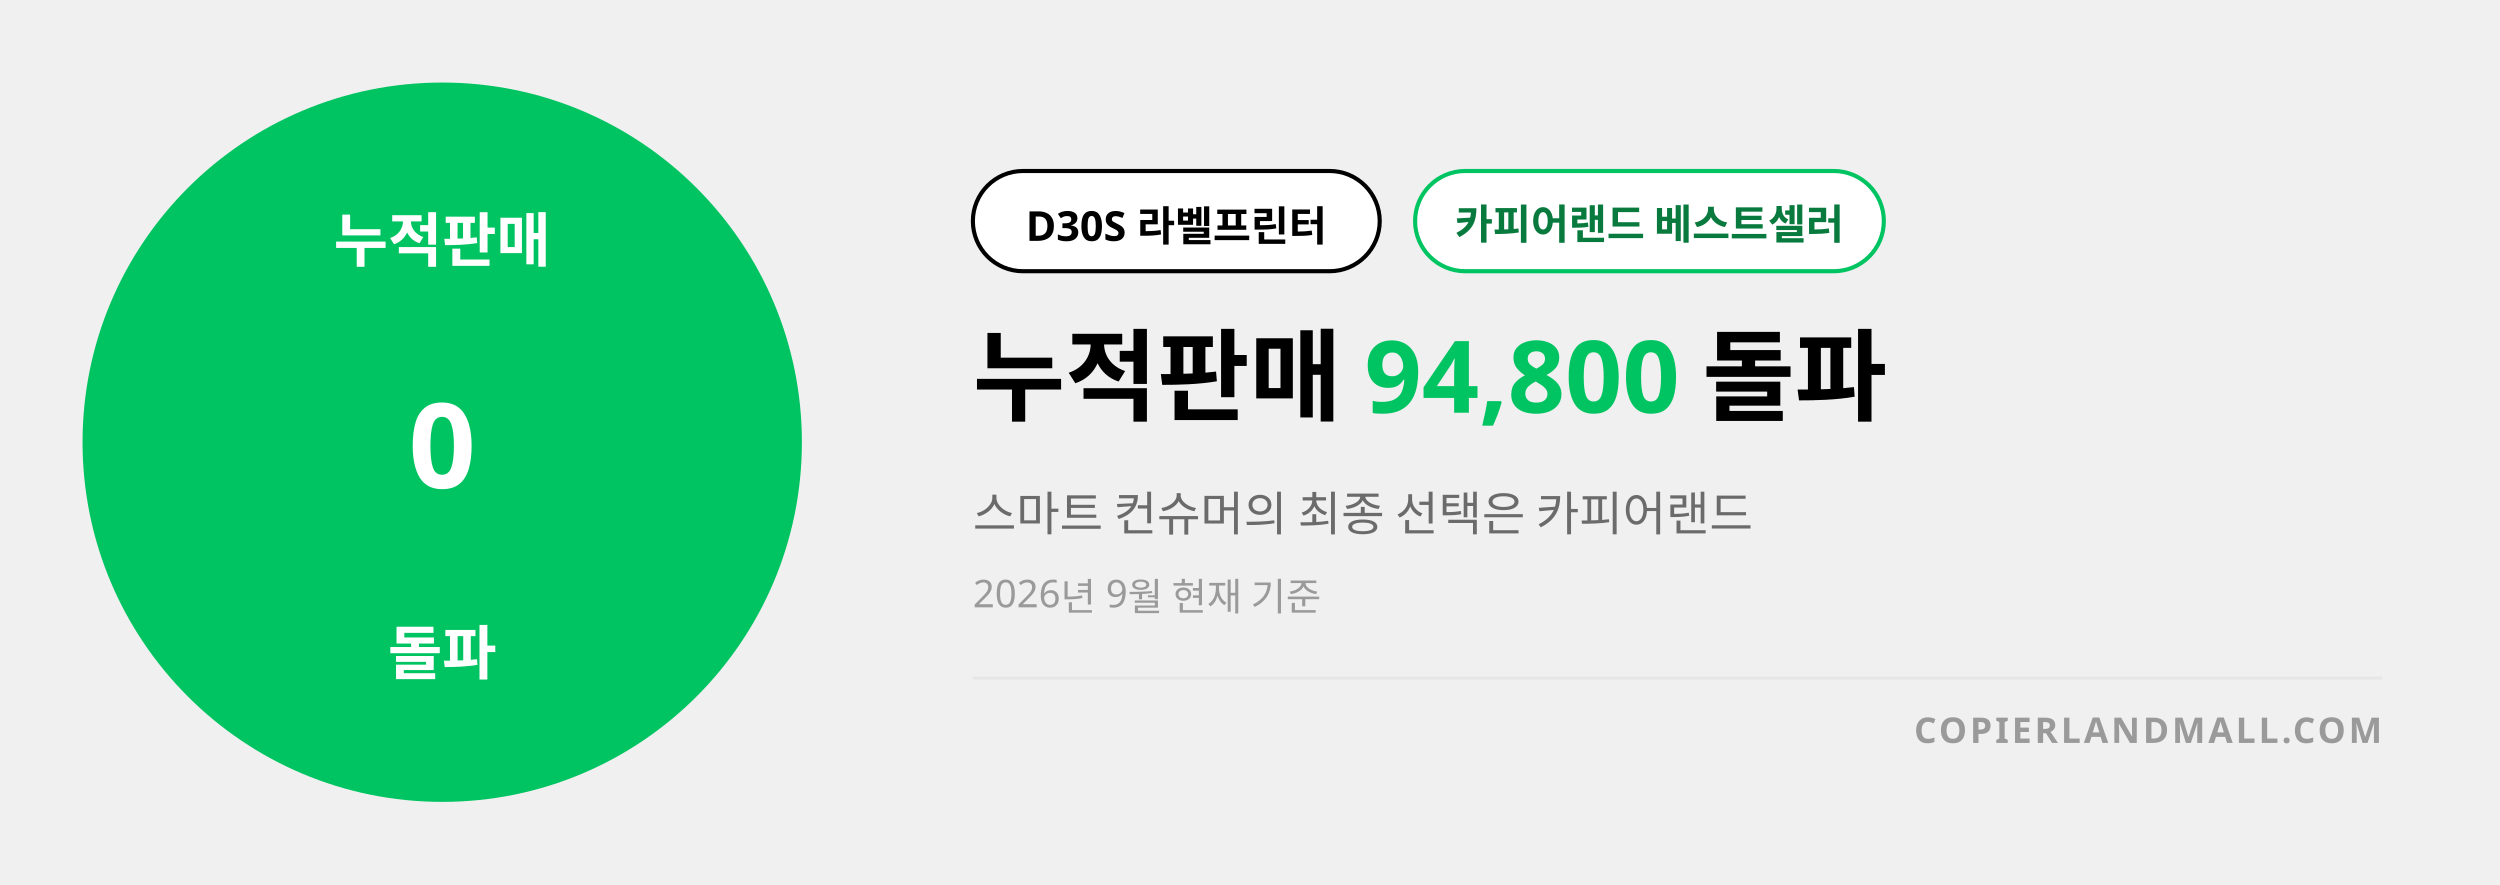
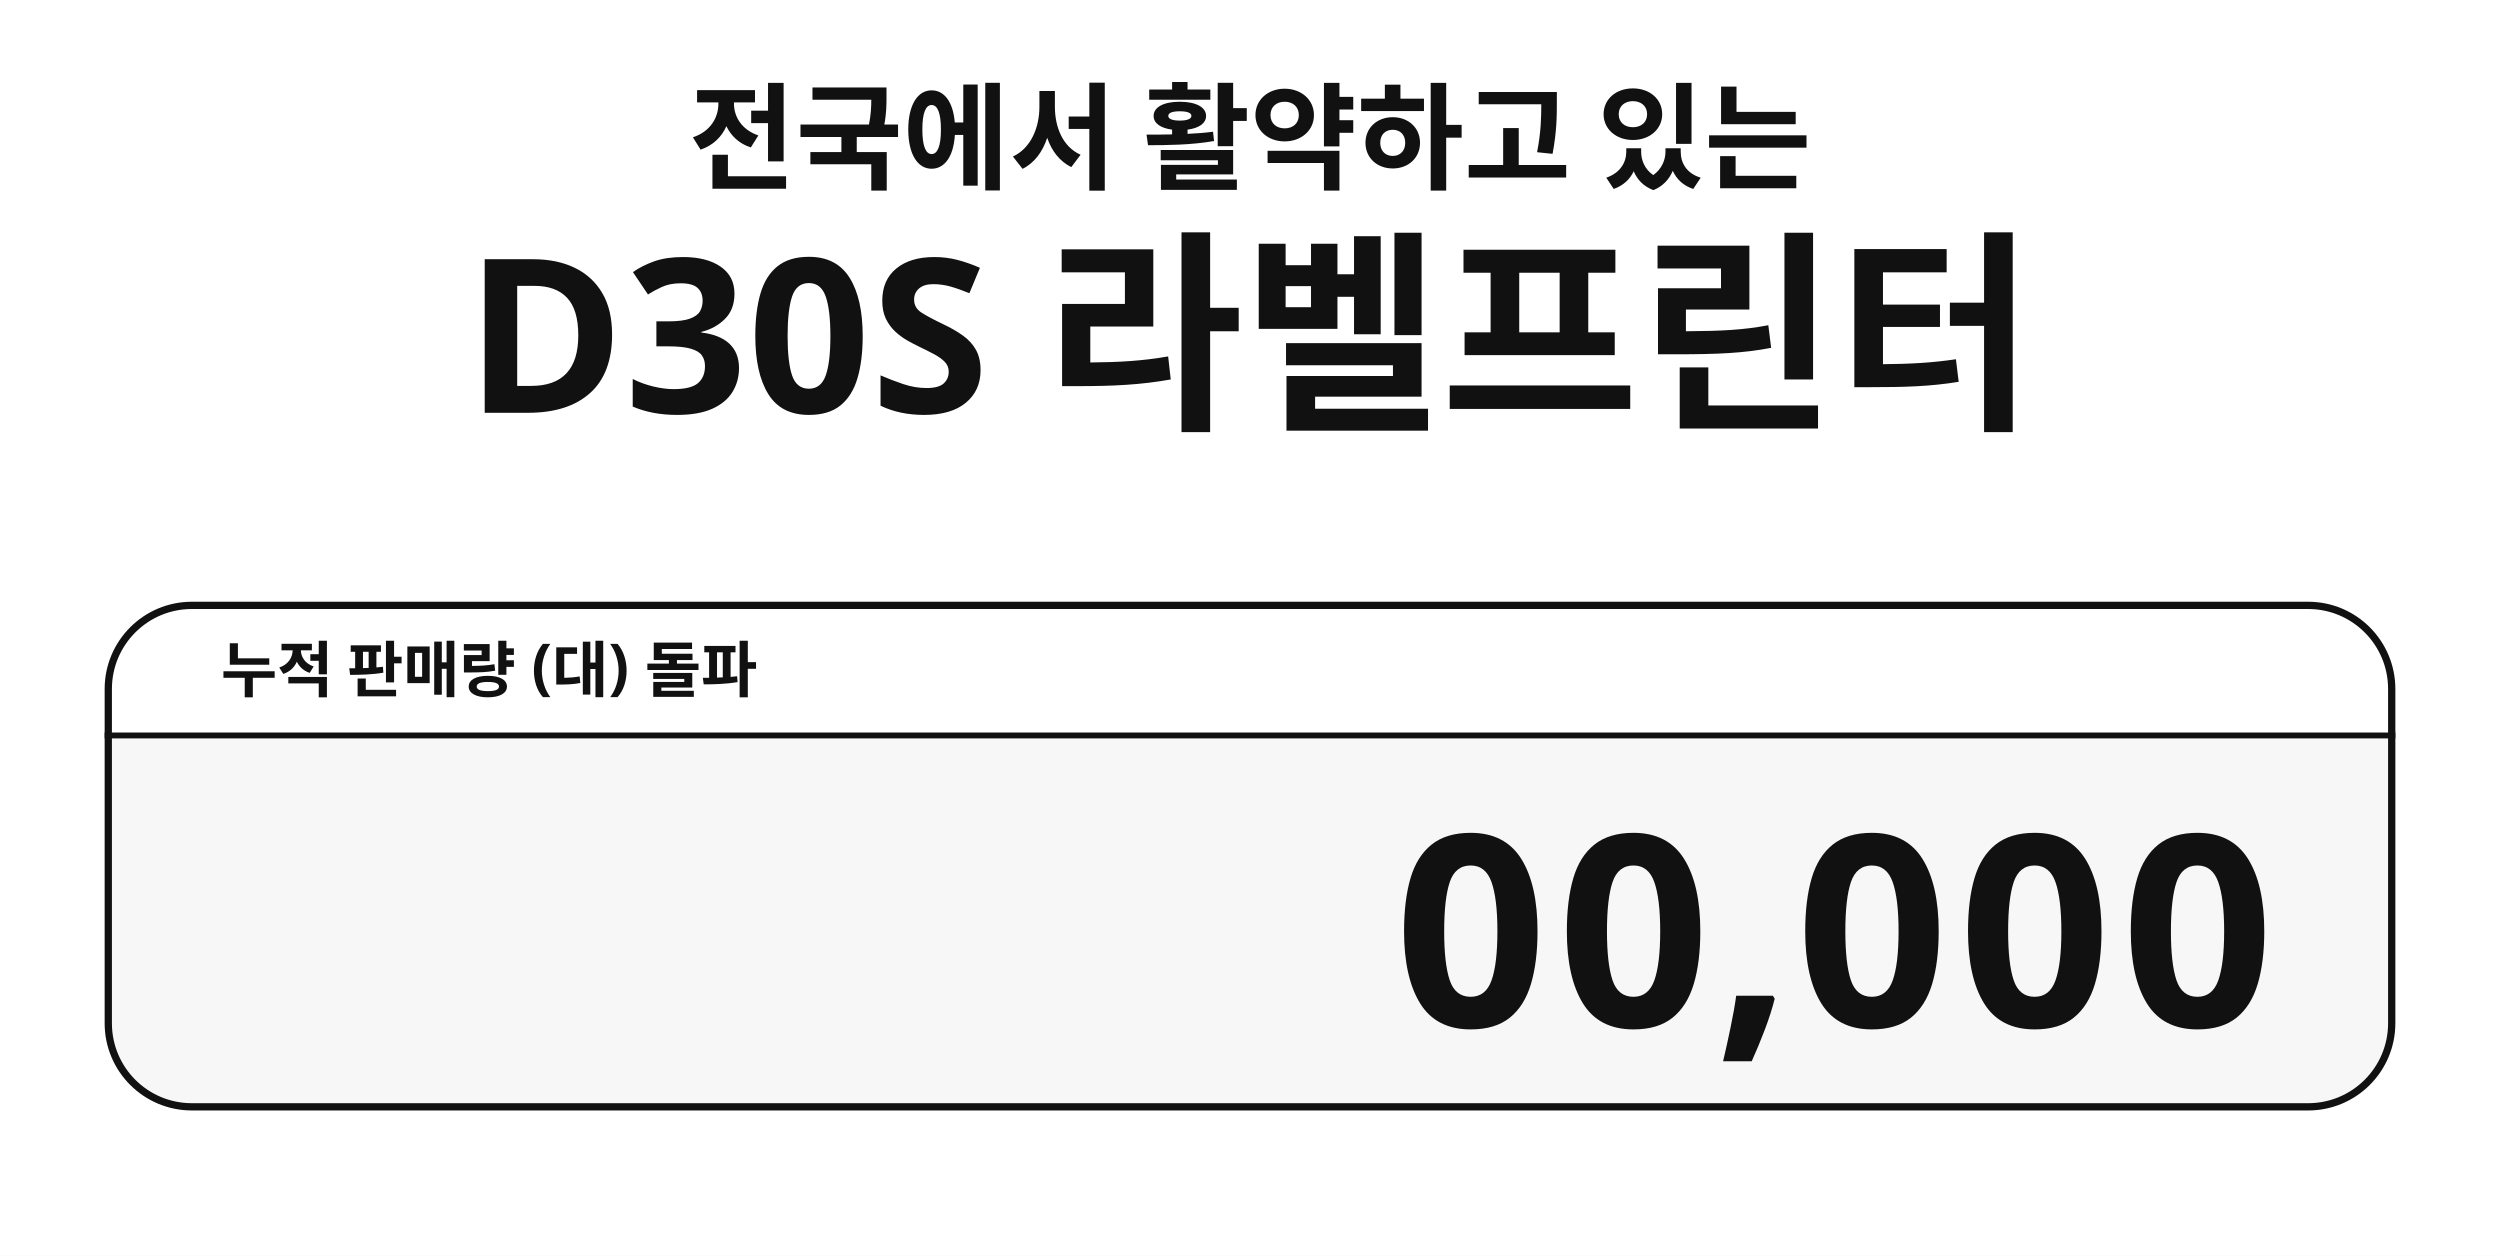
- <svg xmlns="http://www.w3.org/2000/svg" width="848" height="300" viewBox="0 0 848 300" role="img">
+ <svg xmlns="http://www.w3.org/2000/svg" width="860" height="432" viewBox="0 0 860 432" role="img">
  <defs>
-     <clipPath id="reelClip">
-       <rect x="0" y="120.0" width="848" height="60.0" />
+     <clipPath id="odo-cell">
+       <rect x="-32.0" y="-55.0" width="64" height="110" />
    </clipPath>
-     <style>
-       .pc-reel { animation: pc-loop 6.0s infinite; }
-       @keyframes pc-loop {
-         0% { transform: translateY(0); opacity: 1; animation-timing-function: steps(58, end); }
-         33.333% { transform: translateY(-3364.0px); opacity: 1; }
-         83.333% { transform: translateY(-3364.0px); opacity: 1; }
-         85.833% { transform: translateY(-3364.0px); opacity: 0; }
-         85.883% { transform: translateY(0); opacity: 0; }
-         88.333% { transform: translateY(0); opacity: 1; }
-         100% { transform: translateY(0); opacity: 1; }
-       }
-     </style>
+     <clipPath id="box-clip">
+       <rect x="36" y="207" width="788" height="175" rx="30" ry="30" />
+     </clipPath>
+     <g id="odo">
+       <text x="0" y="0" text-anchor="middle" dominant-baseline="central" font-family="'Pretendard','Malgun Gothic','Apple SD Gothic Neo',sans-serif" font-weight="900" font-size="92" fill="#111111">0</text>
+       <text x="0" y="110" text-anchor="middle" dominant-baseline="central" font-family="'Pretendard','Malgun Gothic','Apple SD Gothic Neo',sans-serif" font-weight="900" font-size="92" fill="#111111">1</text>
+       <text x="0" y="220" text-anchor="middle" dominant-baseline="central" font-family="'Pretendard','Malgun Gothic','Apple SD Gothic Neo',sans-serif" font-weight="900" font-size="92" fill="#111111">2</text>
+       <text x="0" y="330" text-anchor="middle" dominant-baseline="central" font-family="'Pretendard','Malgun Gothic','Apple SD Gothic Neo',sans-serif" font-weight="900" font-size="92" fill="#111111">3</text>
+       <text x="0" y="440" text-anchor="middle" dominant-baseline="central" font-family="'Pretendard','Malgun Gothic','Apple SD Gothic Neo',sans-serif" font-weight="900" font-size="92" fill="#111111">4</text>
+       <text x="0" y="550" text-anchor="middle" dominant-baseline="central" font-family="'Pretendard','Malgun Gothic','Apple SD Gothic Neo',sans-serif" font-weight="900" font-size="92" fill="#111111">5</text>
+       <text x="0" y="660" text-anchor="middle" dominant-baseline="central" font-family="'Pretendard','Malgun Gothic','Apple SD Gothic Neo',sans-serif" font-weight="900" font-size="92" fill="#111111">6</text>
+       <text x="0" y="770" text-anchor="middle" dominant-baseline="central" font-family="'Pretendard','Malgun Gothic','Apple SD Gothic Neo',sans-serif" font-weight="900" font-size="92" fill="#111111">7</text>
+       <text x="0" y="880" text-anchor="middle" dominant-baseline="central" font-family="'Pretendard','Malgun Gothic','Apple SD Gothic Neo',sans-serif" font-weight="900" font-size="92" fill="#111111">8</text>
+       <text x="0" y="990" text-anchor="middle" dominant-baseline="central" font-family="'Pretendard','Malgun Gothic','Apple SD Gothic Neo',sans-serif" font-weight="900" font-size="92" fill="#111111">9</text>
+       <text x="0" y="1100" text-anchor="middle" dominant-baseline="central" font-family="'Pretendard','Malgun Gothic','Apple SD Gothic Neo',sans-serif" font-weight="900" font-size="92" fill="#111111">0</text>
+       <text x="0" y="1210" text-anchor="middle" dominant-baseline="central" font-family="'Pretendard','Malgun Gothic','Apple SD Gothic Neo',sans-serif" font-weight="900" font-size="92" fill="#111111">1</text>
+       <text x="0" y="1320" text-anchor="middle" dominant-baseline="central" font-family="'Pretendard','Malgun Gothic','Apple SD Gothic Neo',sans-serif" font-weight="900" font-size="92" fill="#111111">2</text>
+       <text x="0" y="1430" text-anchor="middle" dominant-baseline="central" font-family="'Pretendard','Malgun Gothic','Apple SD Gothic Neo',sans-serif" font-weight="900" font-size="92" fill="#111111">3</text>
+       <text x="0" y="1540" text-anchor="middle" dominant-baseline="central" font-family="'Pretendard','Malgun Gothic','Apple SD Gothic Neo',sans-serif" font-weight="900" font-size="92" fill="#111111">4</text>
+       <text x="0" y="1650" text-anchor="middle" dominant-baseline="central" font-family="'Pretendard','Malgun Gothic','Apple SD Gothic Neo',sans-serif" font-weight="900" font-size="92" fill="#111111">5</text>
+       <text x="0" y="1760" text-anchor="middle" dominant-baseline="central" font-family="'Pretendard','Malgun Gothic','Apple SD Gothic Neo',sans-serif" font-weight="900" font-size="92" fill="#111111">6</text>
+       <text x="0" y="1870" text-anchor="middle" dominant-baseline="central" font-family="'Pretendard','Malgun Gothic','Apple SD Gothic Neo',sans-serif" font-weight="900" font-size="92" fill="#111111">7</text>
+       <text x="0" y="1980" text-anchor="middle" dominant-baseline="central" font-family="'Pretendard','Malgun Gothic','Apple SD Gothic Neo',sans-serif" font-weight="900" font-size="92" fill="#111111">8</text>
+       <text x="0" y="2090" text-anchor="middle" dominant-baseline="central" font-family="'Pretendard','Malgun Gothic','Apple SD Gothic Neo',sans-serif" font-weight="900" font-size="92" fill="#111111">9</text>
+       <text x="0" y="2200" text-anchor="middle" dominant-baseline="central" font-family="'Pretendard','Malgun Gothic','Apple SD Gothic Neo',sans-serif" font-weight="900" font-size="92" fill="#111111">0</text>
+       <text x="0" y="2310" text-anchor="middle" dominant-baseline="central" font-family="'Pretendard','Malgun Gothic','Apple SD Gothic Neo',sans-serif" font-weight="900" font-size="92" fill="#111111">1</text>
+       <text x="0" y="2420" text-anchor="middle" dominant-baseline="central" font-family="'Pretendard','Malgun Gothic','Apple SD Gothic Neo',sans-serif" font-weight="900" font-size="92" fill="#111111">2</text>
+       <text x="0" y="2530" text-anchor="middle" dominant-baseline="central" font-family="'Pretendard','Malgun Gothic','Apple SD Gothic Neo',sans-serif" font-weight="900" font-size="92" fill="#111111">3</text>
+       <text x="0" y="2640" text-anchor="middle" dominant-baseline="central" font-family="'Pretendard','Malgun Gothic','Apple SD Gothic Neo',sans-serif" font-weight="900" font-size="92" fill="#111111">4</text>
+       <text x="0" y="2750" text-anchor="middle" dominant-baseline="central" font-family="'Pretendard','Malgun Gothic','Apple SD Gothic Neo',sans-serif" font-weight="900" font-size="92" fill="#111111">5</text>
+       <text x="0" y="2860" text-anchor="middle" dominant-baseline="central" font-family="'Pretendard','Malgun Gothic','Apple SD Gothic Neo',sans-serif" font-weight="900" font-size="92" fill="#111111">6</text>
+       <text x="0" y="2970" text-anchor="middle" dominant-baseline="central" font-family="'Pretendard','Malgun Gothic','Apple SD Gothic Neo',sans-serif" font-weight="900" font-size="92" fill="#111111">7</text>
+       <text x="0" y="3080" text-anchor="middle" dominant-baseline="central" font-family="'Pretendard','Malgun Gothic','Apple SD Gothic Neo',sans-serif" font-weight="900" font-size="92" fill="#111111">8</text>
+       <text x="0" y="3190" text-anchor="middle" dominant-baseline="central" font-family="'Pretendard','Malgun Gothic','Apple SD Gothic Neo',sans-serif" font-weight="900" font-size="92" fill="#111111">9</text>
+       <text x="0" y="3300" text-anchor="middle" dominant-baseline="central" font-family="'Pretendard','Malgun Gothic','Apple SD Gothic Neo',sans-serif" font-weight="900" font-size="92" fill="#111111">0</text>
+       <text x="0" y="3410" text-anchor="middle" dominant-baseline="central" font-family="'Pretendard','Malgun Gothic','Apple SD Gothic Neo',sans-serif" font-weight="900" font-size="92" fill="#111111">1</text>
+       <text x="0" y="3520" text-anchor="middle" dominant-baseline="central" font-family="'Pretendard','Malgun Gothic','Apple SD Gothic Neo',sans-serif" font-weight="900" font-size="92" fill="#111111">2</text>
+       <text x="0" y="3630" text-anchor="middle" dominant-baseline="central" font-family="'Pretendard','Malgun Gothic','Apple SD Gothic Neo',sans-serif" font-weight="900" font-size="92" fill="#111111">3</text>
+       <text x="0" y="3740" text-anchor="middle" dominant-baseline="central" font-family="'Pretendard','Malgun Gothic','Apple SD Gothic Neo',sans-serif" font-weight="900" font-size="92" fill="#111111">4</text>
+       <text x="0" y="3850" text-anchor="middle" dominant-baseline="central" font-family="'Pretendard','Malgun Gothic','Apple SD Gothic Neo',sans-serif" font-weight="900" font-size="92" fill="#111111">5</text>
+       <text x="0" y="3960" text-anchor="middle" dominant-baseline="central" font-family="'Pretendard','Malgun Gothic','Apple SD Gothic Neo',sans-serif" font-weight="900" font-size="92" fill="#111111">6</text>
+       <text x="0" y="4070" text-anchor="middle" dominant-baseline="central" font-family="'Pretendard','Malgun Gothic','Apple SD Gothic Neo',sans-serif" font-weight="900" font-size="92" fill="#111111">7</text>
+       <text x="0" y="4180" text-anchor="middle" dominant-baseline="central" font-family="'Pretendard','Malgun Gothic','Apple SD Gothic Neo',sans-serif" font-weight="900" font-size="92" fill="#111111">8</text>
+       <text x="0" y="4290" text-anchor="middle" dominant-baseline="central" font-family="'Pretendard','Malgun Gothic','Apple SD Gothic Neo',sans-serif" font-weight="900" font-size="92" fill="#111111">9</text>
+       <text x="0" y="4400" text-anchor="middle" dominant-baseline="central" font-family="'Pretendard','Malgun Gothic','Apple SD Gothic Neo',sans-serif" font-weight="900" font-size="92" fill="#111111">0</text>
+       <text x="0" y="4510" text-anchor="middle" dominant-baseline="central" font-family="'Pretendard','Malgun Gothic','Apple SD Gothic Neo',sans-serif" font-weight="900" font-size="92" fill="#111111">1</text>
+       <text x="0" y="4620" text-anchor="middle" dominant-baseline="central" font-family="'Pretendard','Malgun Gothic','Apple SD Gothic Neo',sans-serif" font-weight="900" font-size="92" fill="#111111">2</text>
+       <text x="0" y="4730" text-anchor="middle" dominant-baseline="central" font-family="'Pretendard','Malgun Gothic','Apple SD Gothic Neo',sans-serif" font-weight="900" font-size="92" fill="#111111">3</text>
+       <text x="0" y="4840" text-anchor="middle" dominant-baseline="central" font-family="'Pretendard','Malgun Gothic','Apple SD Gothic Neo',sans-serif" font-weight="900" font-size="92" fill="#111111">4</text>
+       <text x="0" y="4950" text-anchor="middle" dominant-baseline="central" font-family="'Pretendard','Malgun Gothic','Apple SD Gothic Neo',sans-serif" font-weight="900" font-size="92" fill="#111111">5</text>
+       <text x="0" y="5060" text-anchor="middle" dominant-baseline="central" font-family="'Pretendard','Malgun Gothic','Apple SD Gothic Neo',sans-serif" font-weight="900" font-size="92" fill="#111111">6</text>
+       <text x="0" y="5170" text-anchor="middle" dominant-baseline="central" font-family="'Pretendard','Malgun Gothic','Apple SD Gothic Neo',sans-serif" font-weight="900" font-size="92" fill="#111111">7</text>
+       <text x="0" y="5280" text-anchor="middle" dominant-baseline="central" font-family="'Pretendard','Malgun Gothic','Apple SD Gothic Neo',sans-serif" font-weight="900" font-size="92" fill="#111111">8</text>
+       <text x="0" y="5390" text-anchor="middle" dominant-baseline="central" font-family="'Pretendard','Malgun Gothic','Apple SD Gothic Neo',sans-serif" font-weight="900" font-size="92" fill="#111111">9</text>
+       <text x="0" y="5500" text-anchor="middle" dominant-baseline="central" font-family="'Pretendard','Malgun Gothic','Apple SD Gothic Neo',sans-serif" font-weight="900" font-size="92" fill="#111111">0</text>
+       <text x="0" y="5610" text-anchor="middle" dominant-baseline="central" font-family="'Pretendard','Malgun Gothic','Apple SD Gothic Neo',sans-serif" font-weight="900" font-size="92" fill="#111111">1</text>
+       <text x="0" y="5720" text-anchor="middle" dominant-baseline="central" font-family="'Pretendard','Malgun Gothic','Apple SD Gothic Neo',sans-serif" font-weight="900" font-size="92" fill="#111111">2</text>
+       <text x="0" y="5830" text-anchor="middle" dominant-baseline="central" font-family="'Pretendard','Malgun Gothic','Apple SD Gothic Neo',sans-serif" font-weight="900" font-size="92" fill="#111111">3</text>
+       <text x="0" y="5940" text-anchor="middle" dominant-baseline="central" font-family="'Pretendard','Malgun Gothic','Apple SD Gothic Neo',sans-serif" font-weight="900" font-size="92" fill="#111111">4</text>
+       <text x="0" y="6050" text-anchor="middle" dominant-baseline="central" font-family="'Pretendard','Malgun Gothic','Apple SD Gothic Neo',sans-serif" font-weight="900" font-size="92" fill="#111111">5</text>
+       <text x="0" y="6160" text-anchor="middle" dominant-baseline="central" font-family="'Pretendard','Malgun Gothic','Apple SD Gothic Neo',sans-serif" font-weight="900" font-size="92" fill="#111111">6</text>
+       <text x="0" y="6270" text-anchor="middle" dominant-baseline="central" font-family="'Pretendard','Malgun Gothic','Apple SD Gothic Neo',sans-serif" font-weight="900" font-size="92" fill="#111111">7</text>
+       <text x="0" y="6380" text-anchor="middle" dominant-baseline="central" font-family="'Pretendard','Malgun Gothic','Apple SD Gothic Neo',sans-serif" font-weight="900" font-size="92" fill="#111111">8</text>
+       <text x="0" y="6490" text-anchor="middle" dominant-baseline="central" font-family="'Pretendard','Malgun Gothic','Apple SD Gothic Neo',sans-serif" font-weight="900" font-size="92" fill="#111111">9</text>
+       <text x="0" y="6600" text-anchor="middle" dominant-baseline="central" font-family="'Pretendard','Malgun Gothic','Apple SD Gothic Neo',sans-serif" font-weight="900" font-size="92" fill="#111111">0</text>
+       <text x="0" y="6710" text-anchor="middle" dominant-baseline="central" font-family="'Pretendard','Malgun Gothic','Apple SD Gothic Neo',sans-serif" font-weight="900" font-size="92" fill="#111111">1</text>
+       <text x="0" y="6820" text-anchor="middle" dominant-baseline="central" font-family="'Pretendard','Malgun Gothic','Apple SD Gothic Neo',sans-serif" font-weight="900" font-size="92" fill="#111111">2</text>
+       <text x="0" y="6930" text-anchor="middle" dominant-baseline="central" font-family="'Pretendard','Malgun Gothic','Apple SD Gothic Neo',sans-serif" font-weight="900" font-size="92" fill="#111111">3</text>
+       <text x="0" y="7040" text-anchor="middle" dominant-baseline="central" font-family="'Pretendard','Malgun Gothic','Apple SD Gothic Neo',sans-serif" font-weight="900" font-size="92" fill="#111111">4</text>
+       <text x="0" y="7150" text-anchor="middle" dominant-baseline="central" font-family="'Pretendard','Malgun Gothic','Apple SD Gothic Neo',sans-serif" font-weight="900" font-size="92" fill="#111111">5</text>
+       <text x="0" y="7260" text-anchor="middle" dominant-baseline="central" font-family="'Pretendard','Malgun Gothic','Apple SD Gothic Neo',sans-serif" font-weight="900" font-size="92" fill="#111111">6</text>
+       <text x="0" y="7370" text-anchor="middle" dominant-baseline="central" font-family="'Pretendard','Malgun Gothic','Apple SD Gothic Neo',sans-serif" font-weight="900" font-size="92" fill="#111111">7</text>
+       <text x="0" y="7480" text-anchor="middle" dominant-baseline="central" font-family="'Pretendard','Malgun Gothic','Apple SD Gothic Neo',sans-serif" font-weight="900" font-size="92" fill="#111111">8</text>
+       <text x="0" y="7590" text-anchor="middle" dominant-baseline="central" font-family="'Pretendard','Malgun Gothic','Apple SD Gothic Neo',sans-serif" font-weight="900" font-size="92" fill="#111111">9</text>
+     </g>
  </defs>
-   <circle cx="150" cy="150" r="122" fill="#00C461" />
-   <text x="150" y="80" text-anchor="middle" dominant-baseline="central" font-family="'Pretendard','Malgun Gothic','Apple SD Gothic Neo',sans-serif" font-weight="700" font-size="20" fill="#FFFFFF">누적판매</text>
-   <g clip-path="url(#reelClip)">
-     <g class="pc-reel">
-       <text class="pc-frame" x="150" y="150.0" text-anchor="middle" dominant-baseline="central" font-family="'Pretendard','Malgun Gothic','Apple SD Gothic Neo',sans-serif" font-weight="800" font-size="40" fill="#FFFFFF">0</text>
-       <text class="pc-frame" x="150" y="208.0" text-anchor="middle" dominant-baseline="central" font-family="'Pretendard','Malgun Gothic','Apple SD Gothic Neo',sans-serif" font-weight="800" font-size="40" fill="#FFFFFF">4,739</text>
-       <text class="pc-frame" x="150" y="266.0" text-anchor="middle" dominant-baseline="central" font-family="'Pretendard','Malgun Gothic','Apple SD Gothic Neo',sans-serif" font-weight="800" font-size="40" fill="#FFFFFF">9,318</text>
-       <text class="pc-frame" x="150" y="324.0" text-anchor="middle" dominant-baseline="central" font-family="'Pretendard','Malgun Gothic','Apple SD Gothic Neo',sans-serif" font-weight="800" font-size="40" fill="#FFFFFF">13,738</text>
-       <text class="pc-frame" x="150" y="382.0" text-anchor="middle" dominant-baseline="central" font-family="'Pretendard','Malgun Gothic','Apple SD Gothic Neo',sans-serif" font-weight="800" font-size="40" fill="#FFFFFF">18,004</text>
-       <text class="pc-frame" x="150" y="440.0" text-anchor="middle" dominant-baseline="central" font-family="'Pretendard','Malgun Gothic','Apple SD Gothic Neo',sans-serif" font-weight="800" font-size="40" fill="#FFFFFF">22,117</text>
-       <text class="pc-frame" x="150" y="498.0" text-anchor="middle" dominant-baseline="central" font-family="'Pretendard','Malgun Gothic','Apple SD Gothic Neo',sans-serif" font-weight="800" font-size="40" fill="#FFFFFF">26,081</text>
-       <text class="pc-frame" x="150" y="556.0" text-anchor="middle" dominant-baseline="central" font-family="'Pretendard','Malgun Gothic','Apple SD Gothic Neo',sans-serif" font-weight="800" font-size="40" fill="#FFFFFF">29,897</text>
-       <text class="pc-frame" x="150" y="614.0" text-anchor="middle" dominant-baseline="central" font-family="'Pretendard','Malgun Gothic','Apple SD Gothic Neo',sans-serif" font-weight="800" font-size="40" fill="#FFFFFF">33,570</text>
-       <text class="pc-frame" x="150" y="672.0" text-anchor="middle" dominant-baseline="central" font-family="'Pretendard','Malgun Gothic','Apple SD Gothic Neo',sans-serif" font-weight="800" font-size="40" fill="#FFFFFF">37,102</text>
-       <text class="pc-frame" x="150" y="730.0" text-anchor="middle" dominant-baseline="central" font-family="'Pretendard','Malgun Gothic','Apple SD Gothic Neo',sans-serif" font-weight="800" font-size="40" fill="#FFFFFF">40,495</text>
-       <text class="pc-frame" x="150" y="788.0" text-anchor="middle" dominant-baseline="central" font-family="'Pretendard','Malgun Gothic','Apple SD Gothic Neo',sans-serif" font-weight="800" font-size="40" fill="#FFFFFF">43,752</text>
-       <text class="pc-frame" x="150" y="846.0" text-anchor="middle" dominant-baseline="central" font-family="'Pretendard','Malgun Gothic','Apple SD Gothic Neo',sans-serif" font-weight="800" font-size="40" fill="#FFFFFF">46,877</text>
-       <text class="pc-frame" x="150" y="904.0" text-anchor="middle" dominant-baseline="central" font-family="'Pretendard','Malgun Gothic','Apple SD Gothic Neo',sans-serif" font-weight="800" font-size="40" fill="#FFFFFF">49,871</text>
-       <text class="pc-frame" x="150" y="962.0" text-anchor="middle" dominant-baseline="central" font-family="'Pretendard','Malgun Gothic','Apple SD Gothic Neo',sans-serif" font-weight="800" font-size="40" fill="#FFFFFF">52,738</text>
-       <text class="pc-frame" x="150" y="1020.0" text-anchor="middle" dominant-baseline="central" font-family="'Pretendard','Malgun Gothic','Apple SD Gothic Neo',sans-serif" font-weight="800" font-size="40" fill="#FFFFFF">55,480</text>
-       <text class="pc-frame" x="150" y="1078.0" text-anchor="middle" dominant-baseline="central" font-family="'Pretendard','Malgun Gothic','Apple SD Gothic Neo',sans-serif" font-weight="800" font-size="40" fill="#FFFFFF">58,101</text>
-       <text class="pc-frame" x="150" y="1136.0" text-anchor="middle" dominant-baseline="central" font-family="'Pretendard','Malgun Gothic','Apple SD Gothic Neo',sans-serif" font-weight="800" font-size="40" fill="#FFFFFF">60,602</text>
-       <text class="pc-frame" x="150" y="1194.0" text-anchor="middle" dominant-baseline="central" font-family="'Pretendard','Malgun Gothic','Apple SD Gothic Neo',sans-serif" font-weight="800" font-size="40" fill="#FFFFFF">62,987</text>
-       <text class="pc-frame" x="150" y="1252.0" text-anchor="middle" dominant-baseline="central" font-family="'Pretendard','Malgun Gothic','Apple SD Gothic Neo',sans-serif" font-weight="800" font-size="40" fill="#FFFFFF">65,259</text>
-       <text class="pc-frame" x="150" y="1310.0" text-anchor="middle" dominant-baseline="central" font-family="'Pretendard','Malgun Gothic','Apple SD Gothic Neo',sans-serif" font-weight="800" font-size="40" fill="#FFFFFF">67,419</text>
-       <text class="pc-frame" x="150" y="1368.0" text-anchor="middle" dominant-baseline="central" font-family="'Pretendard','Malgun Gothic','Apple SD Gothic Neo',sans-serif" font-weight="800" font-size="40" fill="#FFFFFF">69,472</text>
-       <text class="pc-frame" x="150" y="1426.0" text-anchor="middle" dominant-baseline="central" font-family="'Pretendard','Malgun Gothic','Apple SD Gothic Neo',sans-serif" font-weight="800" font-size="40" fill="#FFFFFF">71,419</text>
-       <text class="pc-frame" x="150" y="1484.0" text-anchor="middle" dominant-baseline="central" font-family="'Pretendard','Malgun Gothic','Apple SD Gothic Neo',sans-serif" font-weight="800" font-size="40" fill="#FFFFFF">73,264</text>
-       <text class="pc-frame" x="150" y="1542.0" text-anchor="middle" dominant-baseline="central" font-family="'Pretendard','Malgun Gothic','Apple SD Gothic Neo',sans-serif" font-weight="800" font-size="40" fill="#FFFFFF">75,010</text>
-       <text class="pc-frame" x="150" y="1600.0" text-anchor="middle" dominant-baseline="central" font-family="'Pretendard','Malgun Gothic','Apple SD Gothic Neo',sans-serif" font-weight="800" font-size="40" fill="#FFFFFF">76,658</text>
-       <text class="pc-frame" x="150" y="1658.0" text-anchor="middle" dominant-baseline="central" font-family="'Pretendard','Malgun Gothic','Apple SD Gothic Neo',sans-serif" font-weight="800" font-size="40" fill="#FFFFFF">78,212</text>
-       <text class="pc-frame" x="150" y="1716.0" text-anchor="middle" dominant-baseline="central" font-family="'Pretendard','Malgun Gothic','Apple SD Gothic Neo',sans-serif" font-weight="800" font-size="40" fill="#FFFFFF">79,675</text>
-       <text class="pc-frame" x="150" y="1774.0" text-anchor="middle" dominant-baseline="central" font-family="'Pretendard','Malgun Gothic','Apple SD Gothic Neo',sans-serif" font-weight="800" font-size="40" fill="#FFFFFF">81,049</text>
-       <text class="pc-frame" x="150" y="1832.0" text-anchor="middle" dominant-baseline="central" font-family="'Pretendard','Malgun Gothic','Apple SD Gothic Neo',sans-serif" font-weight="800" font-size="40" fill="#FFFFFF">82,337</text>
-       <text class="pc-frame" x="150" y="1890.0" text-anchor="middle" dominant-baseline="central" font-family="'Pretendard','Malgun Gothic','Apple SD Gothic Neo',sans-serif" font-weight="800" font-size="40" fill="#FFFFFF">83,542</text>
-       <text class="pc-frame" x="150" y="1948.0" text-anchor="middle" dominant-baseline="central" font-family="'Pretendard','Malgun Gothic','Apple SD Gothic Neo',sans-serif" font-weight="800" font-size="40" fill="#FFFFFF">84,667</text>
-       <text class="pc-frame" x="150" y="2006.0" text-anchor="middle" dominant-baseline="central" font-family="'Pretendard','Malgun Gothic','Apple SD Gothic Neo',sans-serif" font-weight="800" font-size="40" fill="#FFFFFF">85,715</text>
-       <text class="pc-frame" x="150" y="2064.0" text-anchor="middle" dominant-baseline="central" font-family="'Pretendard','Malgun Gothic','Apple SD Gothic Neo',sans-serif" font-weight="800" font-size="40" fill="#FFFFFF">86,687</text>
-       <text class="pc-frame" x="150" y="2122.0" text-anchor="middle" dominant-baseline="central" font-family="'Pretendard','Malgun Gothic','Apple SD Gothic Neo',sans-serif" font-weight="800" font-size="40" fill="#FFFFFF">87,588</text>
-       <text class="pc-frame" x="150" y="2180.0" text-anchor="middle" dominant-baseline="central" font-family="'Pretendard','Malgun Gothic','Apple SD Gothic Neo',sans-serif" font-weight="800" font-size="40" fill="#FFFFFF">88,419</text>
-       <text class="pc-frame" x="150" y="2238.0" text-anchor="middle" dominant-baseline="central" font-family="'Pretendard','Malgun Gothic','Apple SD Gothic Neo',sans-serif" font-weight="800" font-size="40" fill="#FFFFFF">89,184</text>
-       <text class="pc-frame" x="150" y="2296.0" text-anchor="middle" dominant-baseline="central" font-family="'Pretendard','Malgun Gothic','Apple SD Gothic Neo',sans-serif" font-weight="800" font-size="40" fill="#FFFFFF">89,885</text>
-       <text class="pc-frame" x="150" y="2354.0" text-anchor="middle" dominant-baseline="central" font-family="'Pretendard','Malgun Gothic','Apple SD Gothic Neo',sans-serif" font-weight="800" font-size="40" fill="#FFFFFF">90,525</text>
-       <text class="pc-frame" x="150" y="2412.0" text-anchor="middle" dominant-baseline="central" font-family="'Pretendard','Malgun Gothic','Apple SD Gothic Neo',sans-serif" font-weight="800" font-size="40" fill="#FFFFFF">91,107</text>
-       <text class="pc-frame" x="150" y="2470.0" text-anchor="middle" dominant-baseline="central" font-family="'Pretendard','Malgun Gothic','Apple SD Gothic Neo',sans-serif" font-weight="800" font-size="40" fill="#FFFFFF">91,634</text>
-       <text class="pc-frame" x="150" y="2528.0" text-anchor="middle" dominant-baseline="central" font-family="'Pretendard','Malgun Gothic','Apple SD Gothic Neo',sans-serif" font-weight="800" font-size="40" fill="#FFFFFF">92,108</text>
-       <text class="pc-frame" x="150" y="2586.0" text-anchor="middle" dominant-baseline="central" font-family="'Pretendard','Malgun Gothic','Apple SD Gothic Neo',sans-serif" font-weight="800" font-size="40" fill="#FFFFFF">92,532</text>
-       <text class="pc-frame" x="150" y="2644.0" text-anchor="middle" dominant-baseline="central" font-family="'Pretendard','Malgun Gothic','Apple SD Gothic Neo',sans-serif" font-weight="800" font-size="40" fill="#FFFFFF">92,909</text>
-       <text class="pc-frame" x="150" y="2702.0" text-anchor="middle" dominant-baseline="central" font-family="'Pretendard','Malgun Gothic','Apple SD Gothic Neo',sans-serif" font-weight="800" font-size="40" fill="#FFFFFF">93,242</text>
-       <text class="pc-frame" x="150" y="2760.0" text-anchor="middle" dominant-baseline="central" font-family="'Pretendard','Malgun Gothic','Apple SD Gothic Neo',sans-serif" font-weight="800" font-size="40" fill="#FFFFFF">93,533</text>
-       <text class="pc-frame" x="150" y="2818.0" text-anchor="middle" dominant-baseline="central" font-family="'Pretendard','Malgun Gothic','Apple SD Gothic Neo',sans-serif" font-weight="800" font-size="40" fill="#FFFFFF">93,786</text>
-       <text class="pc-frame" x="150" y="2876.0" text-anchor="middle" dominant-baseline="central" font-family="'Pretendard','Malgun Gothic','Apple SD Gothic Neo',sans-serif" font-weight="800" font-size="40" fill="#FFFFFF">94,002</text>
-       <text class="pc-frame" x="150" y="2934.0" text-anchor="middle" dominant-baseline="central" font-family="'Pretendard','Malgun Gothic','Apple SD Gothic Neo',sans-serif" font-weight="800" font-size="40" fill="#FFFFFF">94,186</text>
-       <text class="pc-frame" x="150" y="2992.0" text-anchor="middle" dominant-baseline="central" font-family="'Pretendard','Malgun Gothic','Apple SD Gothic Neo',sans-serif" font-weight="800" font-size="40" fill="#FFFFFF">94,338</text>
-       <text class="pc-frame" x="150" y="3050.0" text-anchor="middle" dominant-baseline="central" font-family="'Pretendard','Malgun Gothic','Apple SD Gothic Neo',sans-serif" font-weight="800" font-size="40" fill="#FFFFFF">94,464</text>
-       <text class="pc-frame" x="150" y="3108.0" text-anchor="middle" dominant-baseline="central" font-family="'Pretendard','Malgun Gothic','Apple SD Gothic Neo',sans-serif" font-weight="800" font-size="40" fill="#FFFFFF">94,564</text>
-       <text class="pc-frame" x="150" y="3166.0" text-anchor="middle" dominant-baseline="central" font-family="'Pretendard','Malgun Gothic','Apple SD Gothic Neo',sans-serif" font-weight="800" font-size="40" fill="#FFFFFF">94,642</text>
-       <text class="pc-frame" x="150" y="3224.0" text-anchor="middle" dominant-baseline="central" font-family="'Pretendard','Malgun Gothic','Apple SD Gothic Neo',sans-serif" font-weight="800" font-size="40" fill="#FFFFFF">94,700</text>
-       <text class="pc-frame" x="150" y="3282.0" text-anchor="middle" dominant-baseline="central" font-family="'Pretendard','Malgun Gothic','Apple SD Gothic Neo',sans-serif" font-weight="800" font-size="40" fill="#FFFFFF">94,742</text>
-       <text class="pc-frame" x="150" y="3340.0" text-anchor="middle" dominant-baseline="central" font-family="'Pretendard','Malgun Gothic','Apple SD Gothic Neo',sans-serif" font-weight="800" font-size="40" fill="#FFFFFF">94,770</text>
-       <text class="pc-frame" x="150" y="3398.0" text-anchor="middle" dominant-baseline="central" font-family="'Pretendard','Malgun Gothic','Apple SD Gothic Neo',sans-serif" font-weight="800" font-size="40" fill="#FFFFFF">94,788</text>
-       <text class="pc-frame" x="150" y="3456.0" text-anchor="middle" dominant-baseline="central" font-family="'Pretendard','Malgun Gothic','Apple SD Gothic Neo',sans-serif" font-weight="800" font-size="40" fill="#FFFFFF">94,796</text>
-       <text class="pc-frame" x="150" y="3514.0" text-anchor="middle" dominant-baseline="central" font-family="'Pretendard','Malgun Gothic','Apple SD Gothic Neo',sans-serif" font-weight="800" font-size="40" fill="#FFFFFF">94,800</text>
+   <rect x="0" y="0" width="860" height="432" fill="#ffffff" />
+   <text x="430.0" y="62" text-anchor="middle" font-family="'Pretendard','Malgun Gothic','Apple SD Gothic Neo',sans-serif" font-weight="800" font-size="40" fill="#111111">전국에서 활약하고 있는</text>
+   <text x="430.0" y="142" text-anchor="middle" font-family="'Pretendard','Malgun Gothic','Apple SD Gothic Neo',sans-serif" font-weight="800" font-size="74" fill="#111111">D30S 라벨프린터</text>
+   <g clip-path="url(#box-clip)">
+     <rect x="36" y="207" width="788" height="175" fill="#F7F7F7" />
+     <rect x="36" y="207" width="788" height="46" fill="#ffffff" />
+     <line x1="36" y1="253" x2="824" y2="253" stroke="#111111" stroke-width="2" />
+   </g>
+   <rect x="37.25" y="208.25" width="785.5" height="172.5" rx="28.75" ry="28.75" fill="none" stroke="#111111" stroke-width="2.5" />
+   <text x="76" y="238" font-family="'Pretendard','Malgun Gothic','Apple SD Gothic Neo',sans-serif" font-weight="700" font-size="21" fill="#111111">누적 판매량 (대) 돌파</text>
+   <g transform="translate(506.00,317.50) scale(1)">
+     <g clip-path="url(#odo-cell)">
+       <use href="#odo">
+         <animateTransform attributeName="transform" type="translate" calcMode="spline" keyTimes="0;0.350;1" keySplines="0.12 0.9 0.2 1;0 0 1 1" values="0 0;0 -3190;0 -3190" dur="3.4s" repeatCount="indefinite" />
+       </use>
    </g>
  </g>
-   <text x="150" y="220" text-anchor="middle" dominant-baseline="central" font-family="'Pretendard','Malgun Gothic','Apple SD Gothic Neo',sans-serif" font-weight="700" font-size="20" fill="#FFFFFF">돌파</text>
-   <rect x="330" y="58" width="138" height="34" rx="17.0" fill="#FFFFFF" stroke="#000000" stroke-width="1.4" />
-   <text x="399.0" y="75.0" text-anchor="middle" dominant-baseline="central" font-family="'Pretendard','Malgun Gothic','Apple SD Gothic Neo',sans-serif" font-weight="700" font-size="14" fill="#000000">D30S 라벨프린터</text>
-   <rect x="480" y="58" width="159" height="34" rx="17.0" fill="#FFFFFF" stroke="#00C461" stroke-width="1.4" />
-   <text x="559.5" y="75.0" text-anchor="middle" dominant-baseline="central" font-family="'Pretendard','Malgun Gothic','Apple SD Gothic Neo',sans-serif" font-weight="700" font-size="14" fill="#087A3E">카피어랜드 베스트셀러</text>
-   <text x="330" y="140" font-family="'Pretendard','Malgun Gothic','Apple SD Gothic Neo',sans-serif" font-weight="800" font-size="34" fill="#000000">누적판매 <tspan fill="#00C461">94,800</tspan> 돌파</text>
-   <text x="330" y="180" font-family="'Pretendard','Malgun Gothic','Apple SD Gothic Neo',sans-serif" font-weight="500" font-size="16" fill="#6B6B6B">스마트 컨슈머의 최종 선택은 카피어랜드</text>
-   <text x="330" y="206" font-family="'Pretendard','Malgun Gothic','Apple SD Gothic Neo',sans-serif" font-weight="400" font-size="13" fill="#9A9A9A">2026년 9월 현재 기준</text>
-   <line x1="330" y1="230" x2="808" y2="230" stroke="#E6E6E6" stroke-width="1" />
-   <text x="808" y="252" text-anchor="end" font-family="'Pretendard','Malgun Gothic','Apple SD Gothic Neo',sans-serif" font-weight="600" font-size="12" letter-spacing="1" fill="#9A9A9A">COPIERLANDMALL.COM</text>
+   <g transform="translate(562.00,317.50) scale(1)">
+     <g clip-path="url(#odo-cell)">
+       <use href="#odo">
+         <animateTransform attributeName="transform" type="translate" calcMode="spline" keyTimes="0;0.420;1" keySplines="0.12 0.9 0.2 1;0 0 1 1" values="0 0;0 -3740;0 -3740" dur="3.4s" repeatCount="indefinite" />
+       </use>
+     </g>
+   </g>
+   <text x="603.00" y="317.50" text-anchor="middle" dominant-baseline="central" font-family="'Pretendard','Malgun Gothic','Apple SD Gothic Neo',sans-serif" font-weight="900" font-size="92.00" fill="#111111">,</text>
+   <g transform="translate(644.00,317.50) scale(1)">
+     <g clip-path="url(#odo-cell)">
+       <use href="#odo">
+         <animateTransform attributeName="transform" type="translate" calcMode="spline" keyTimes="0;0.490;1" keySplines="0.12 0.9 0.2 1;0 0 1 1" values="0 0;0 -5280;0 -5280" dur="3.4s" repeatCount="indefinite" />
+       </use>
+     </g>
+   </g>
+   <g transform="translate(700.00,317.50) scale(1)">
+     <g clip-path="url(#odo-cell)">
+       <use href="#odo">
+         <animateTransform attributeName="transform" type="translate" calcMode="spline" keyTimes="0;0.560;1" keySplines="0.12 0.9 0.2 1;0 0 1 1" values="0 0;0 -5500;0 -5500" dur="3.4s" repeatCount="indefinite" />
+       </use>
+     </g>
+   </g>
+   <g transform="translate(756.00,317.50) scale(1)">
+     <g clip-path="url(#odo-cell)">
+       <use href="#odo">
+         <animateTransform attributeName="transform" type="translate" calcMode="spline" keyTimes="0;0.630;1" keySplines="0.12 0.9 0.2 1;0 0 1 1" values="0 0;0 -6600;0 -6600" dur="3.4s" repeatCount="indefinite" />
+       </use>
+     </g>
+   </g>
</svg>
